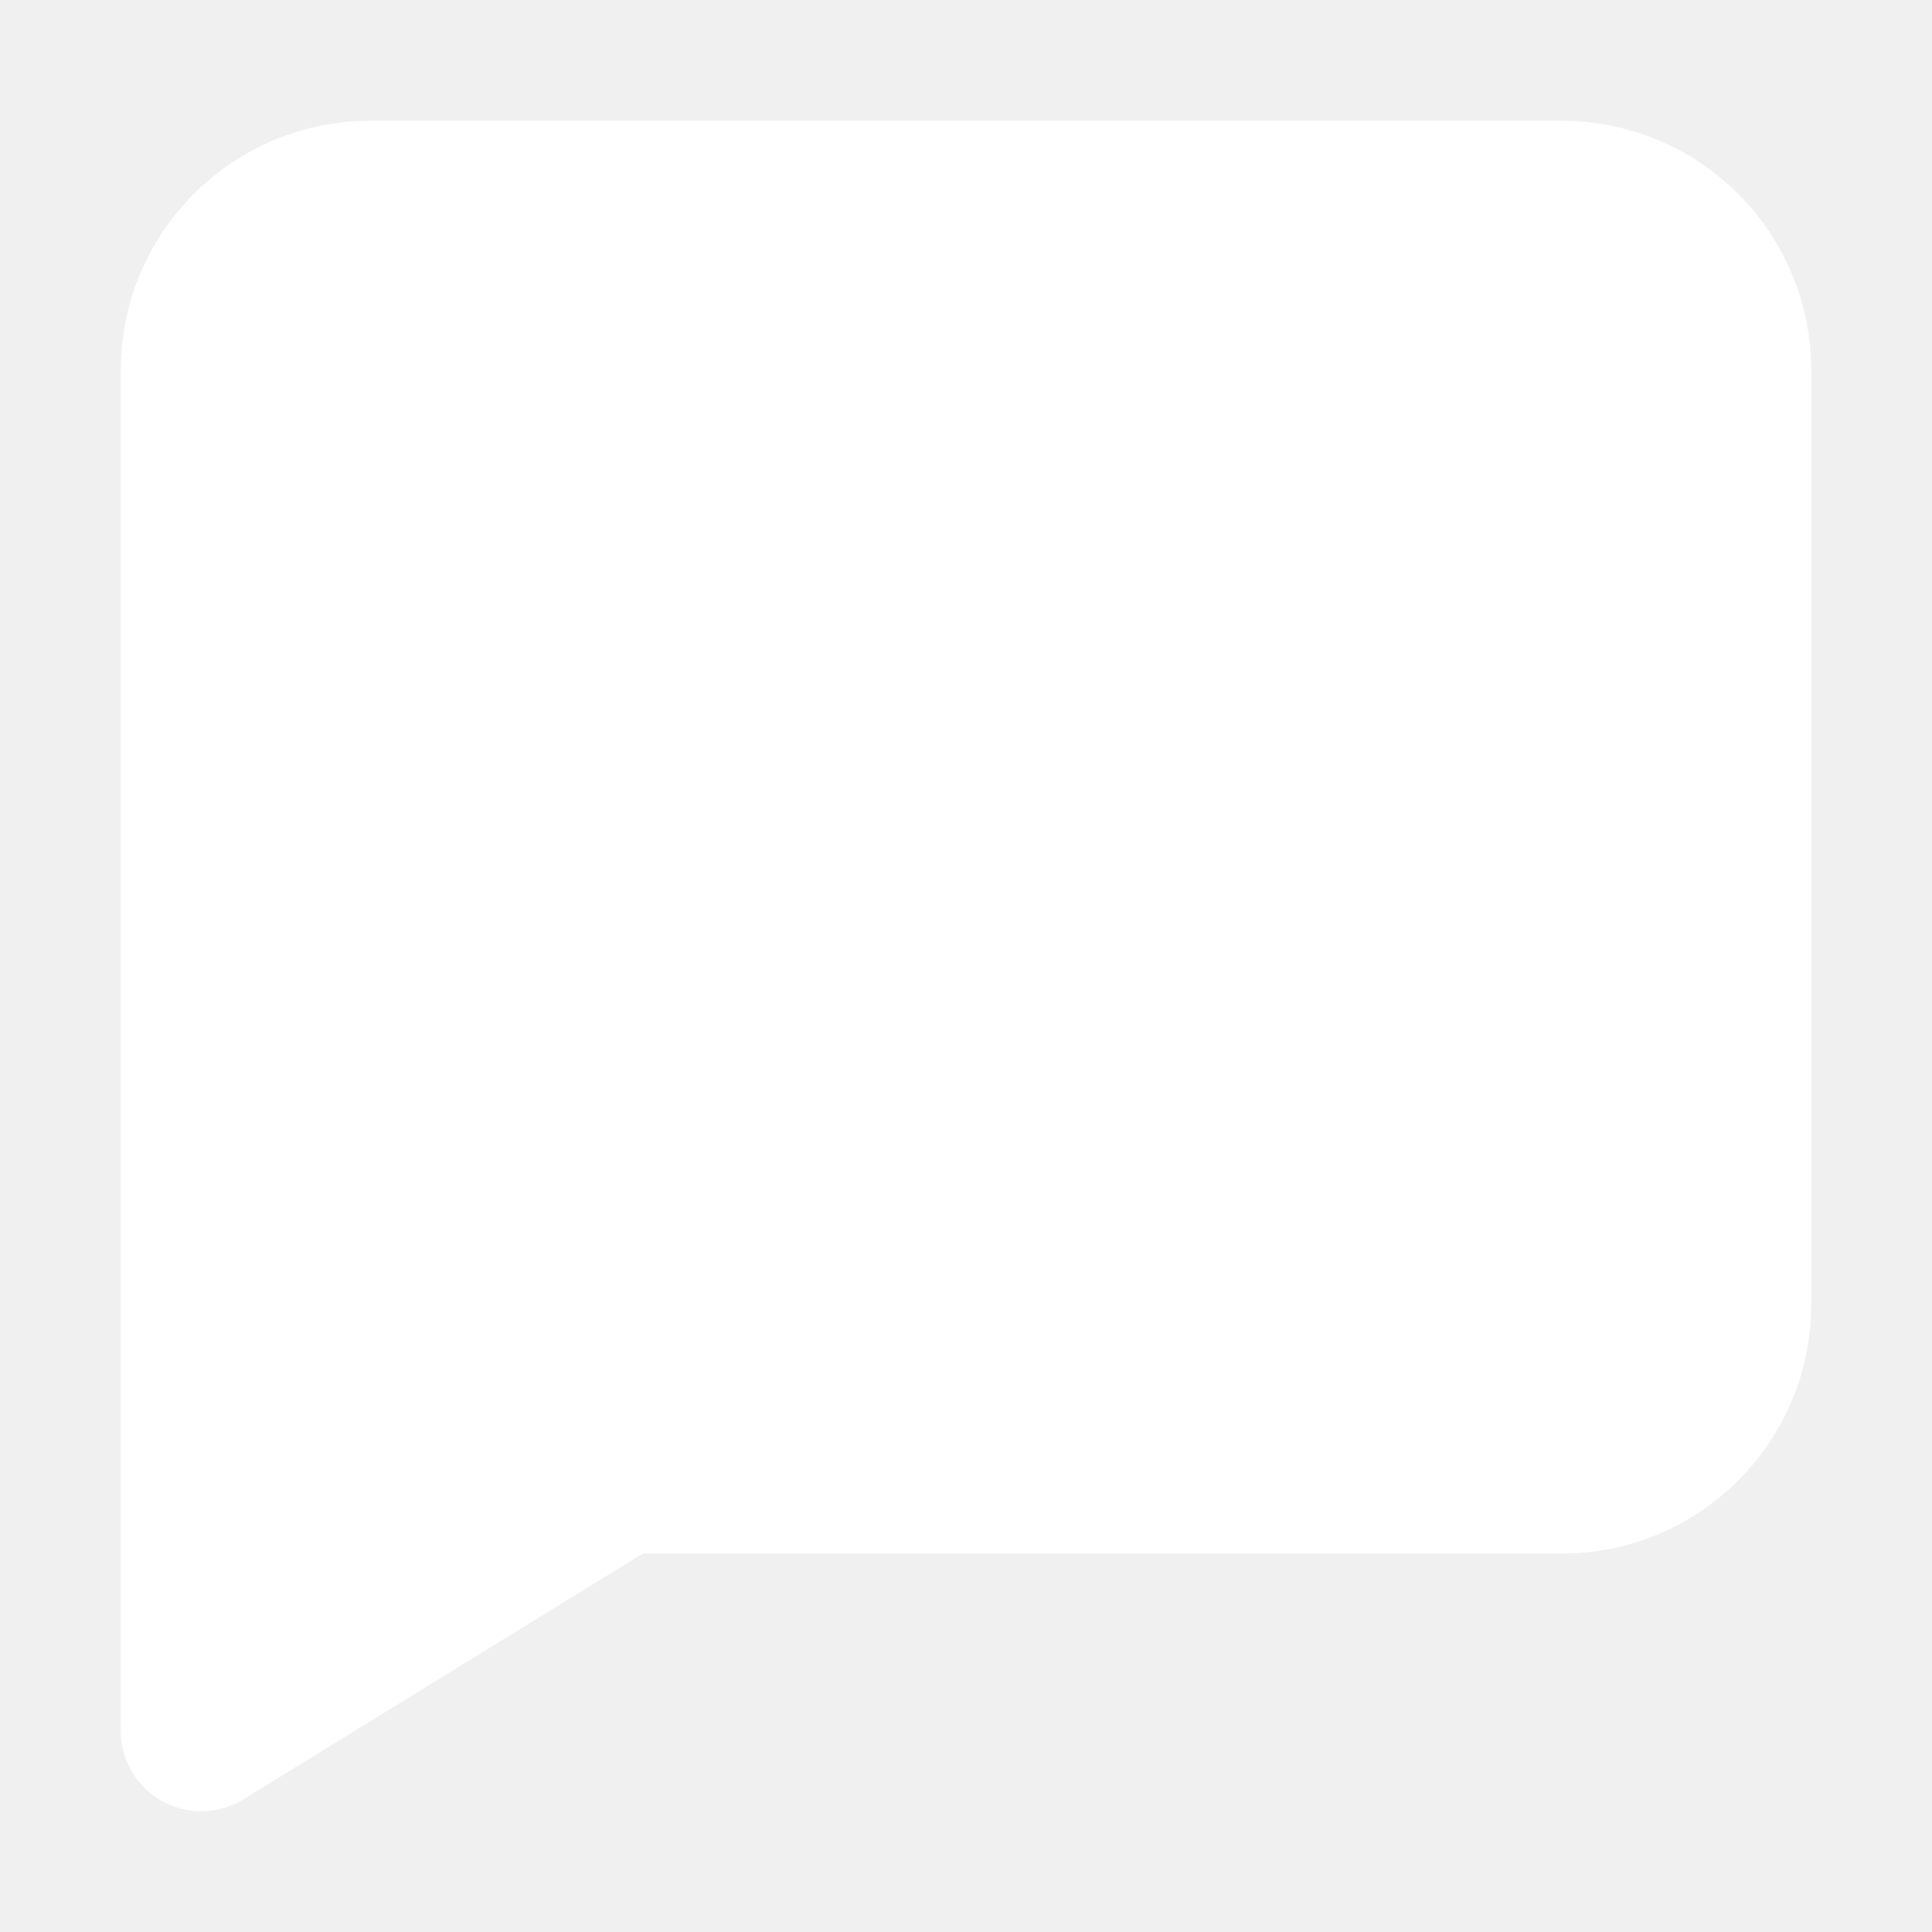
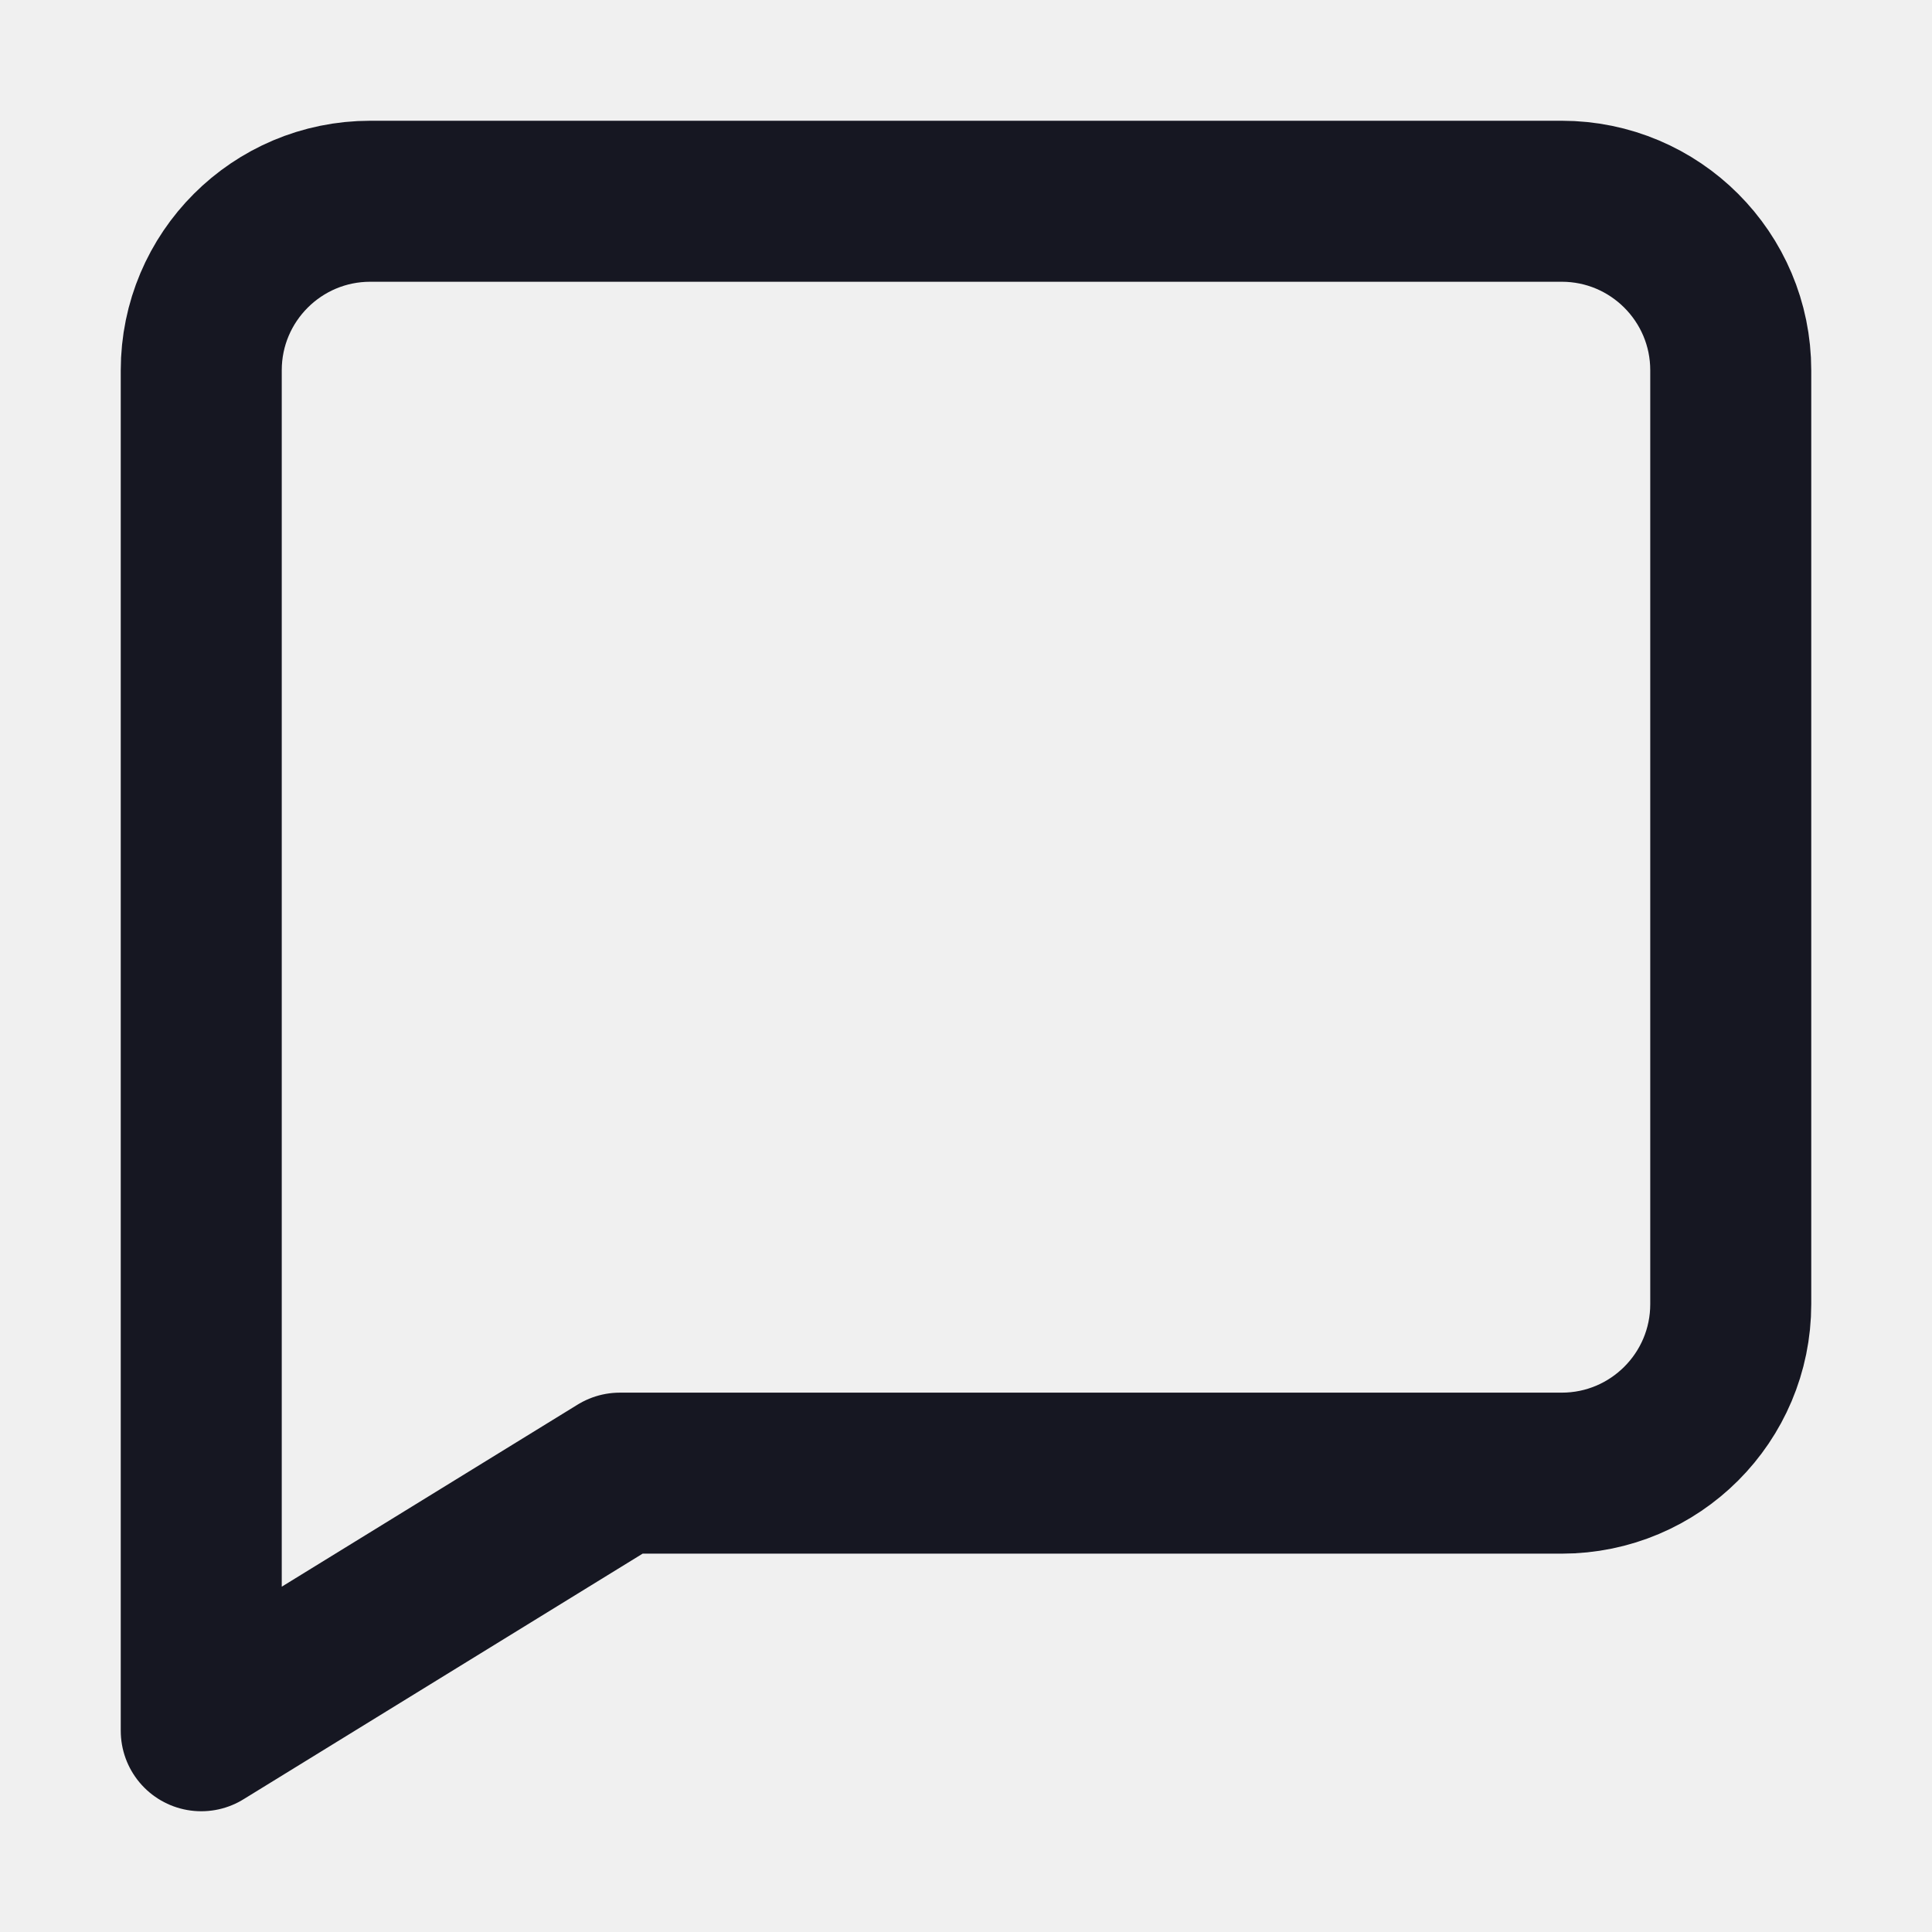
<svg xmlns="http://www.w3.org/2000/svg" width="800px" height="800px" viewBox="0 0 24 24" fill="#ffffff" stroke="#ffffff">
  <g id="SVGRepo_bgCarrier" stroke-width="0" />
  <g id="SVGRepo_tracerCarrier" stroke-linecap="round" stroke-linejoin="round" />
  <g id="SVGRepo_iconCarrier">
    <g id="Complete">
      <g id="bubble-square">
-         <path d="M7.7,18.3H19.4a2.1,2.1,0,0,0,2.1-2.1V4.6a2.1,2.1,0,0,0-2.1-2.1H4.6A2.1,2.1,0,0,0,2.5,4.6V21.5Z" fill="ffffff" stroke="#ffffff" stroke-linecap="round" stroke-linejoin="round" stroke-width="2" />
+         <path d="M7.7,18.3H19.4a2.1,2.1,0,0,0,2.1-2.1V4.6a2.1,2.1,0,0,0-2.1-2.1H4.6A2.1,2.1,0,0,0,2.5,4.6V21.5Z" fill="none" stroke="#161722" stroke-linecap="round" stroke-linejoin="round" stroke-width="2" />
      </g>
    </g>
  </g>
</svg>
